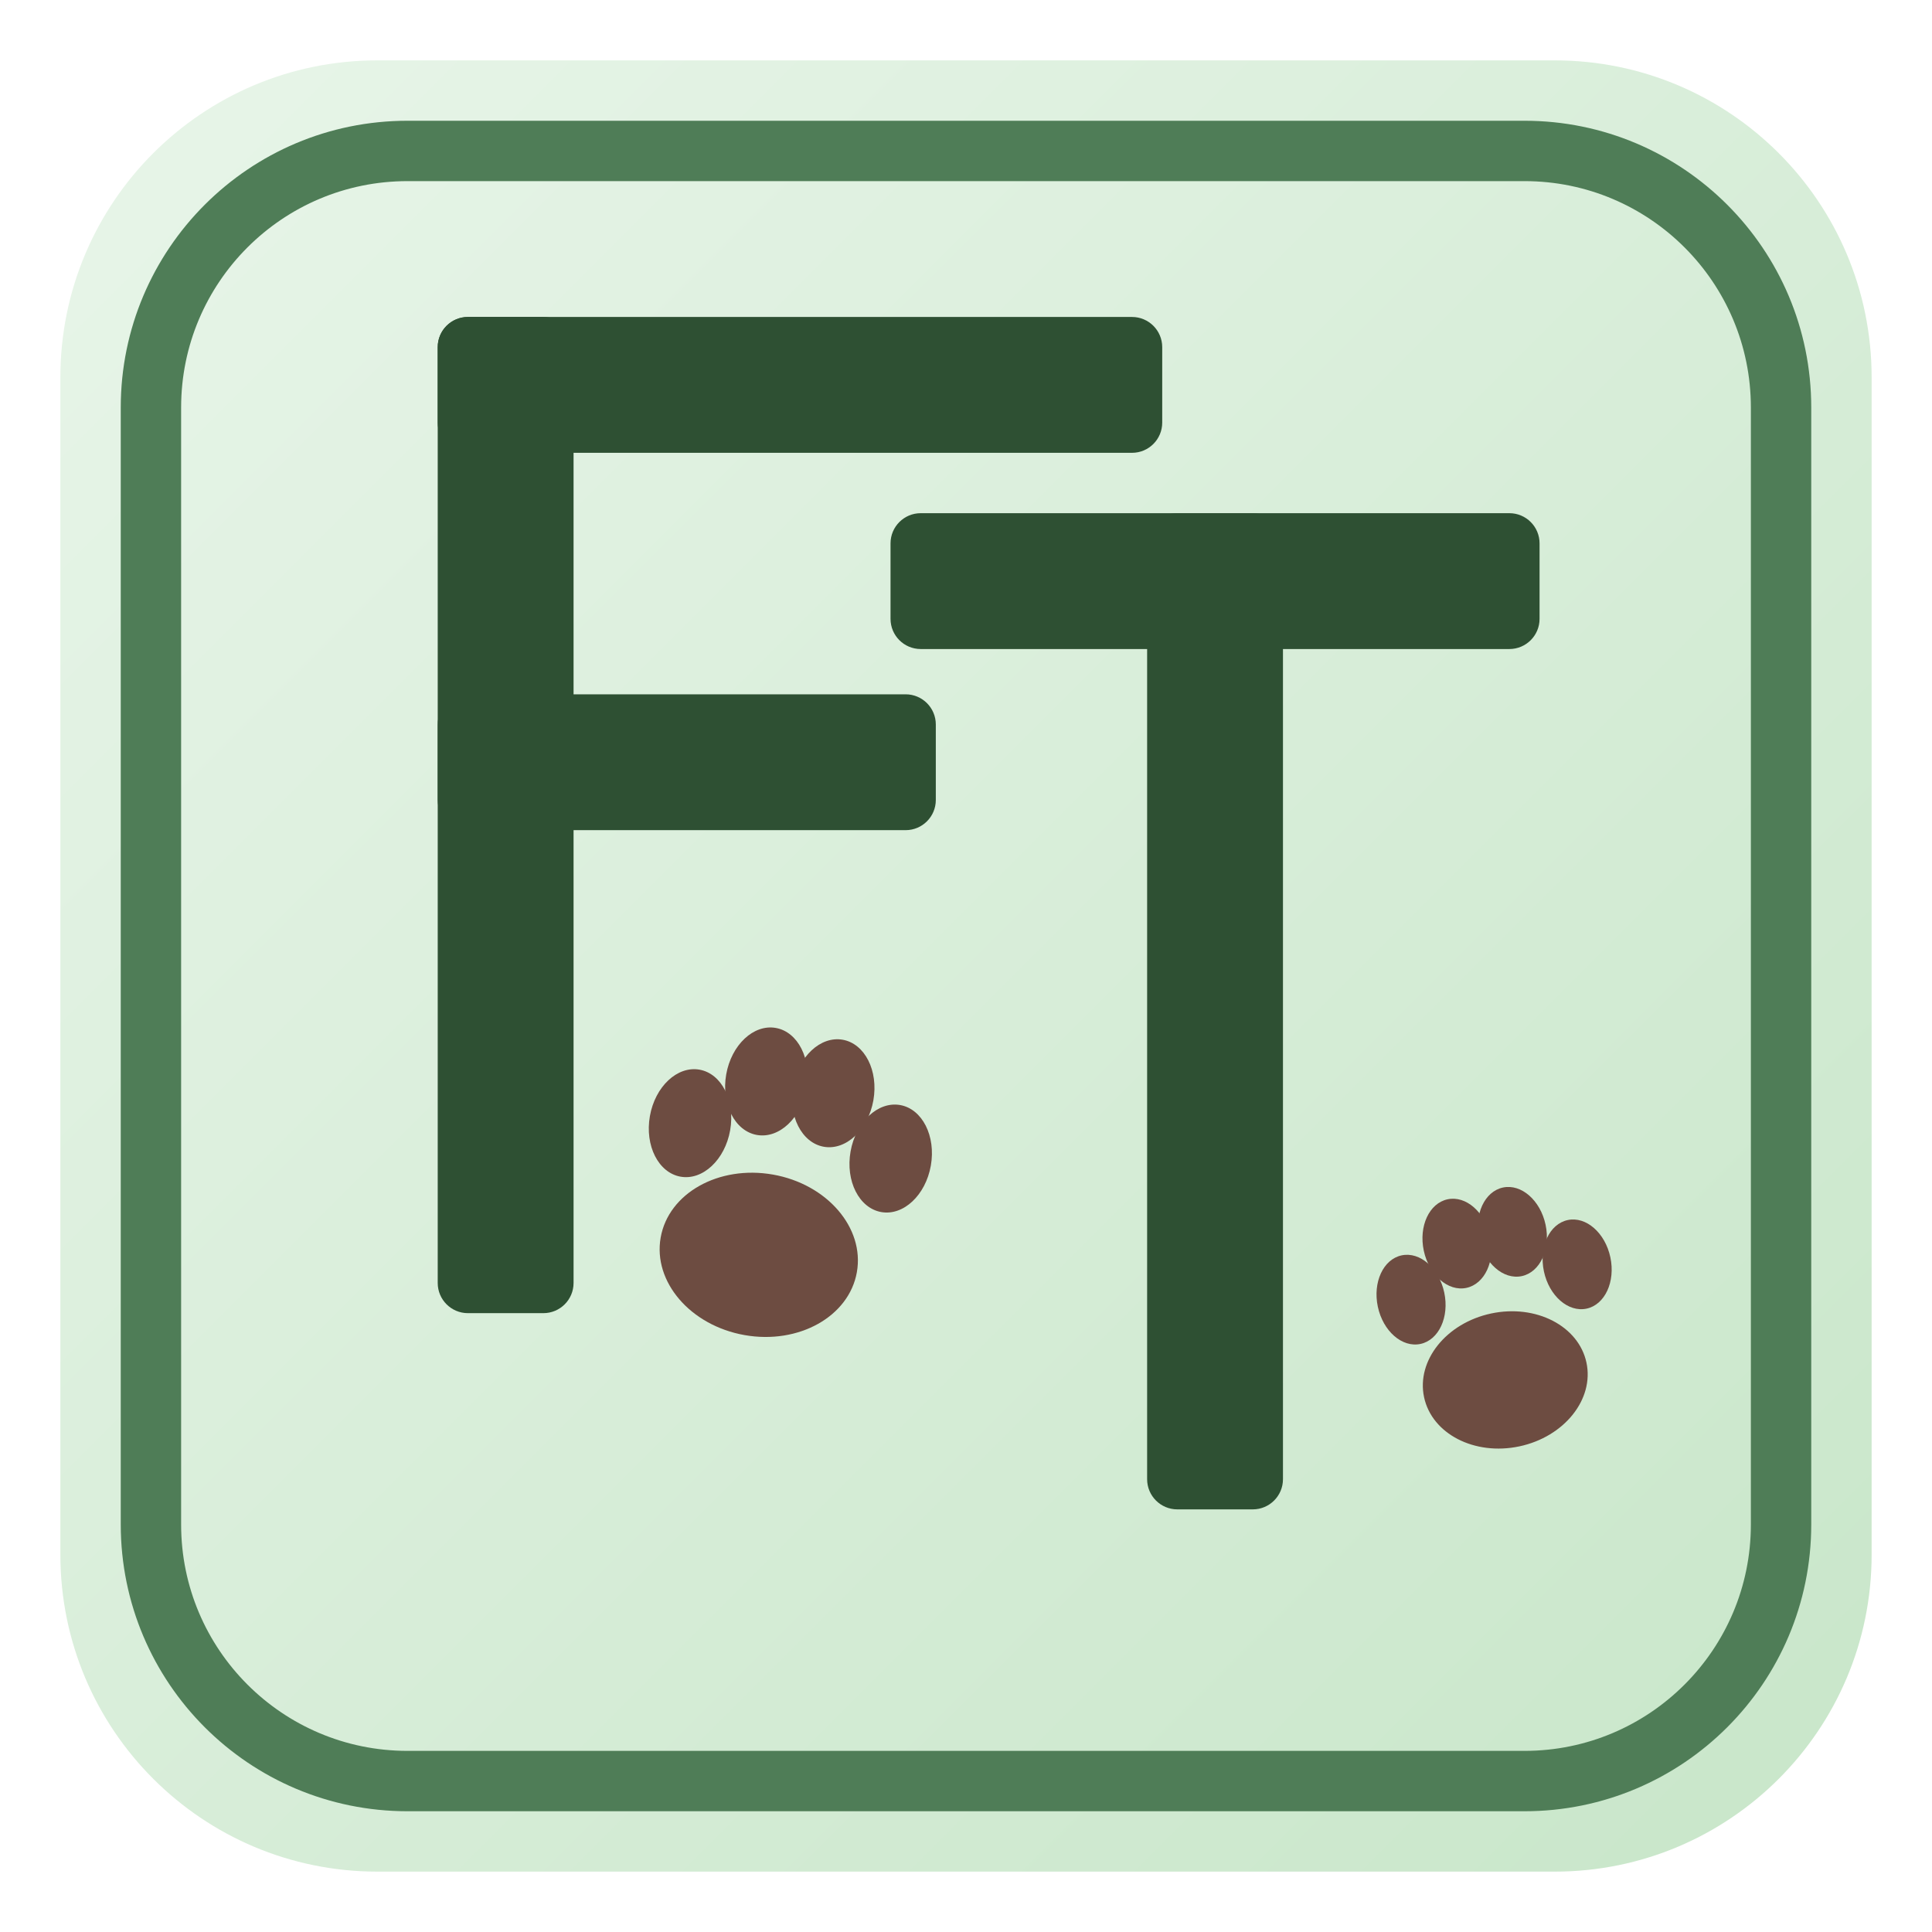
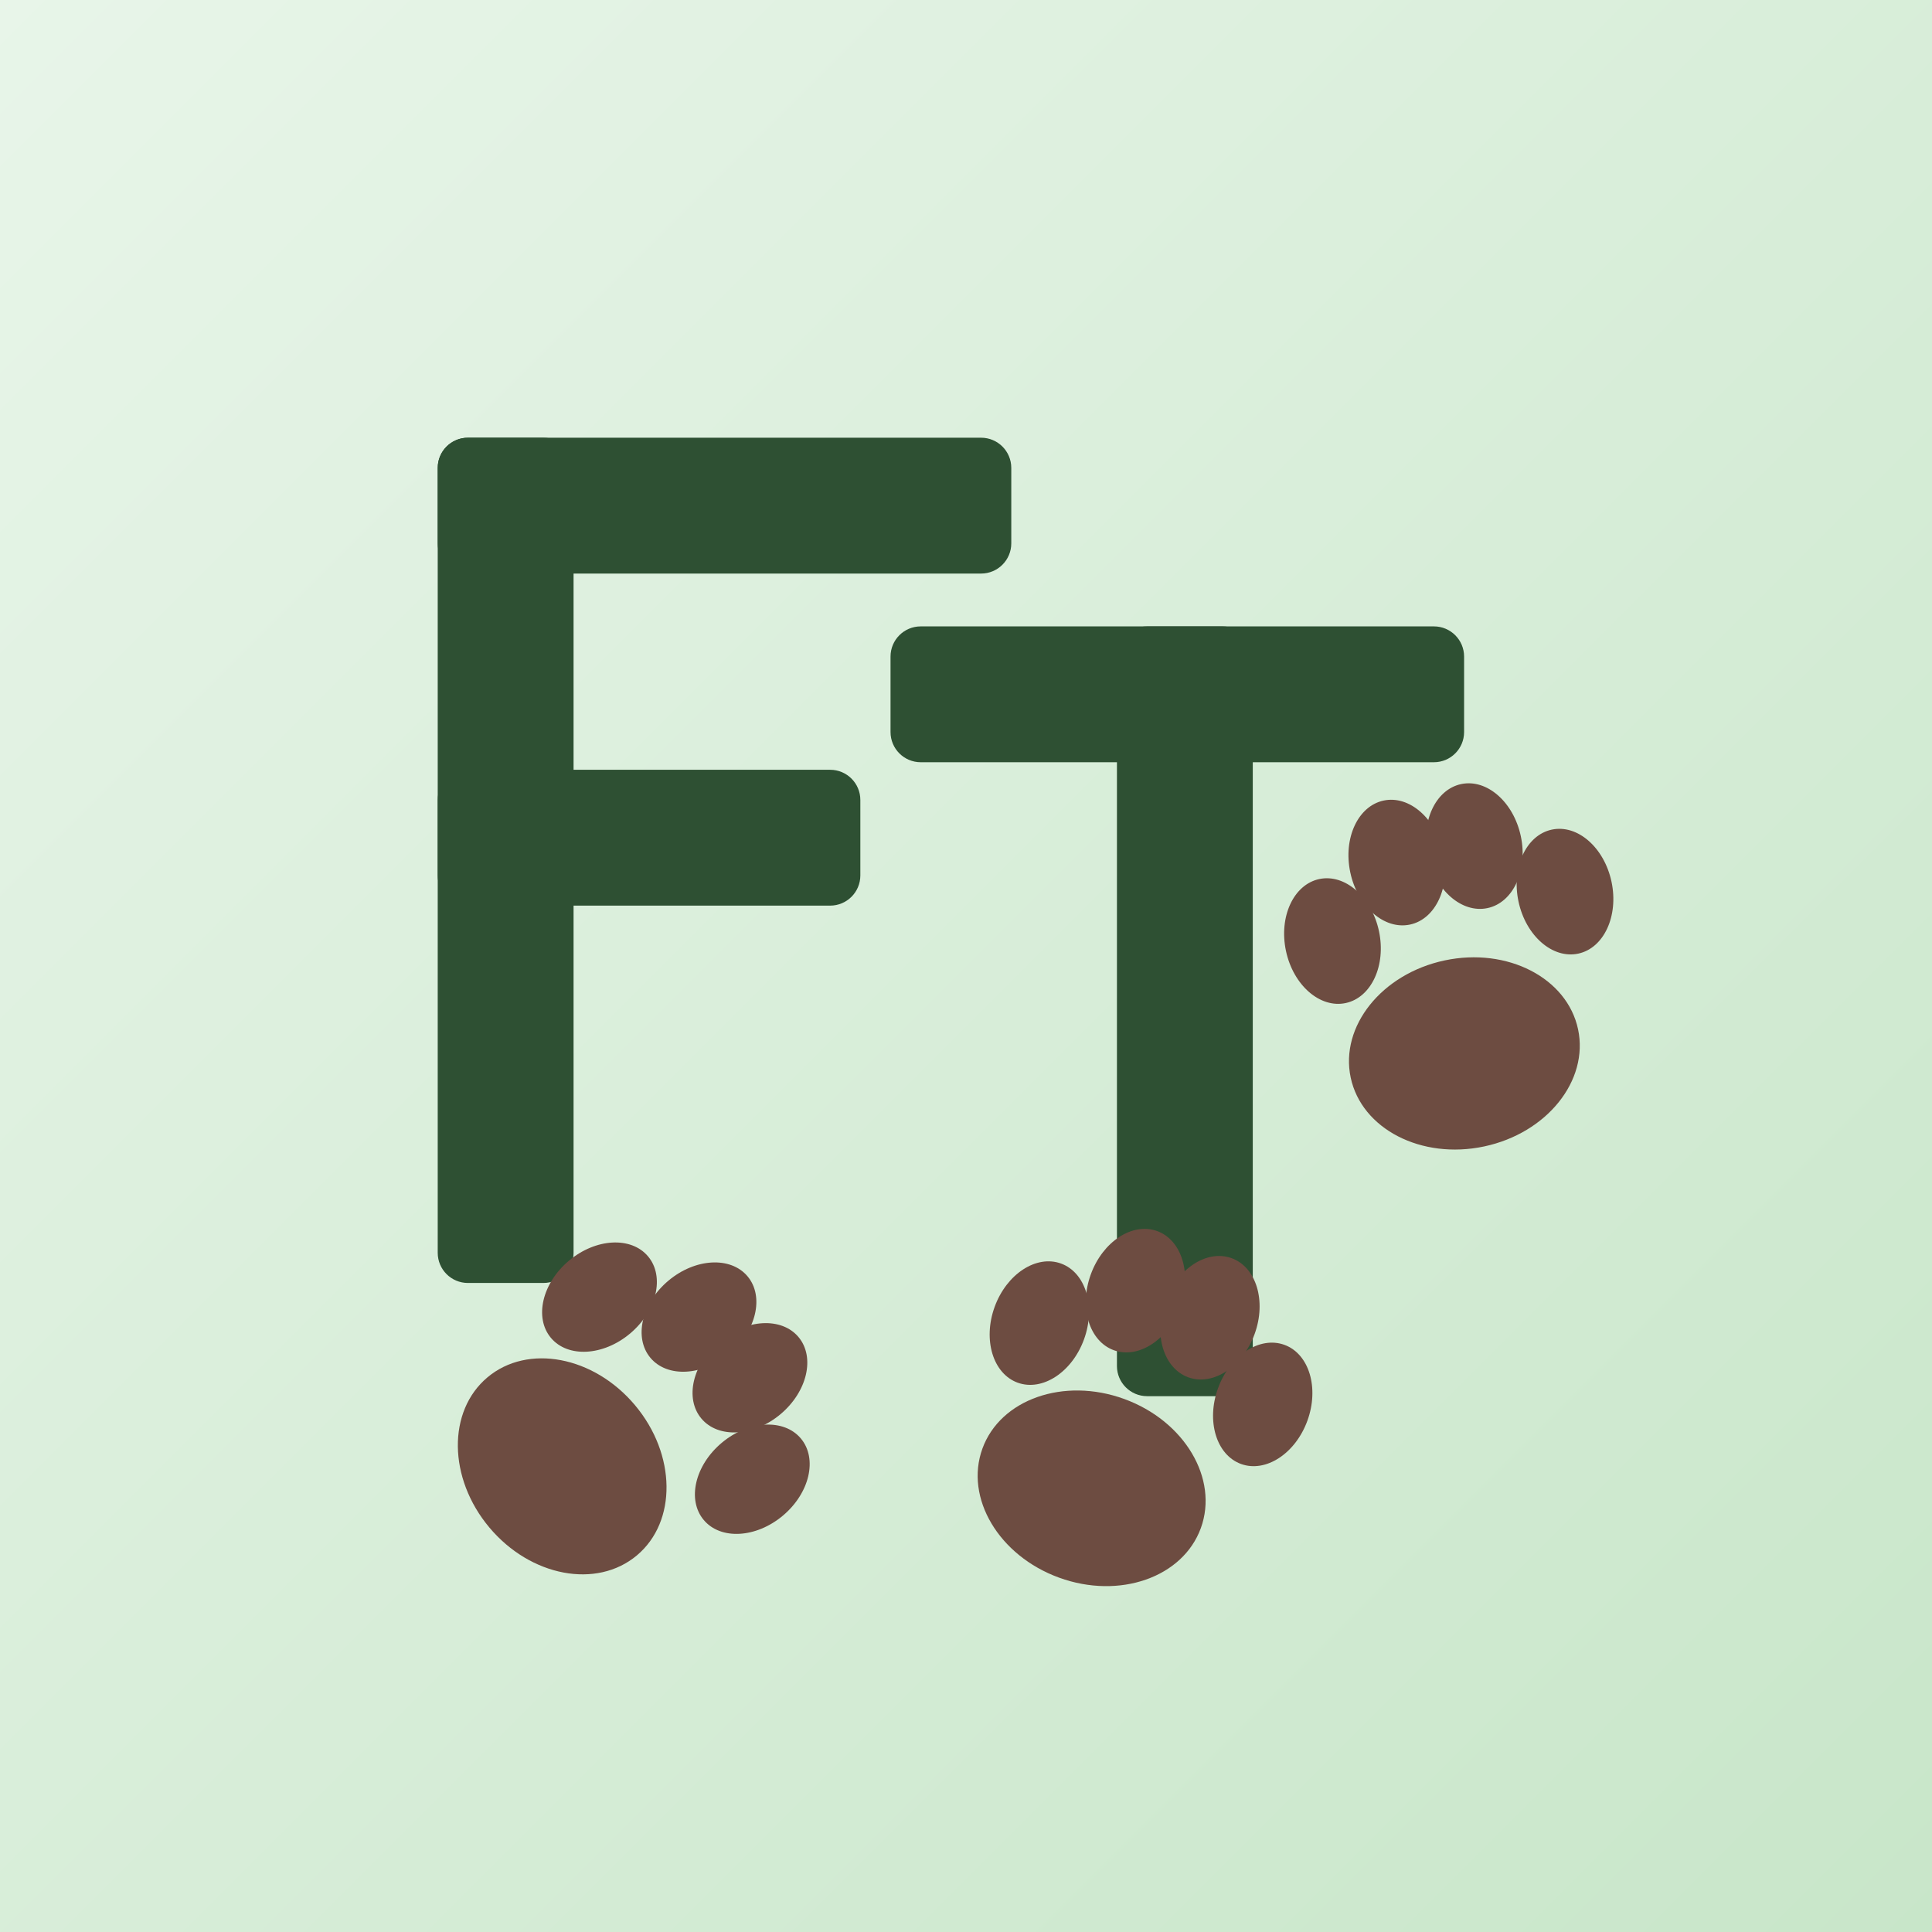
<svg xmlns="http://www.w3.org/2000/svg" viewBox="0 0 256 256" role="img" aria-labelledby="title desc">
  <defs>
    <linearGradient id="bg" x1="0" y1="0" x2="1" y2="1">
      <stop offset="0%" stop-color="#e8f5e9" />
      <stop offset="100%" stop-color="#c8e6c9" />
    </linearGradient>
    <style>
      .ring { fill: none; stroke: #4f7d57; stroke-width: 8; }
      .mark { fill: #2e5033; }
      .paw { fill: #6d4c41; }
    </style>
  </defs>
-   <rect x="8" y="8" width="240" height="240" rx="42" fill="url(#bg)" />
-   <rect x="20" y="20" width="216" height="216" rx="34" class="ring" />
+   <rect x="0" y="0" width="256" height="256" rx="0" fill="url(#bg)" />
  <g class="mark">
-     <rect x="58" y="42" width="18" height="132" rx="4" />
-     <rect x="58" y="42" width="96" height="18" rx="4" />
-     <rect x="58" y="92" width="66" height="18" rx="4" />
-     <rect x="118" y="68" width="86" height="18" rx="4" />
-     <rect x="152" y="68" width="18" height="132" rx="4" />
+     <rect x="58" y="58" width="18" height="112" rx="4" />
+     <rect x="58" y="58" width="76" height="18" rx="4" />
+     <rect x="58" y="102" width="56" height="18" rx="4" />
+     <rect x="118" y="83" width="76" height="18" rx="4" />
+     <rect x="148" y="83" width="18" height="102" rx="4" />
  </g>
-   <g transform="translate(198,176) scale(.50) rotate(-12)">
+   <g transform="translate(192,130) scale(.70) rotate(-12)">
    <ellipse class="paw" cx="0" cy="14" rx="22" ry="18" />
    <ellipse class="paw" cx="-20" cy="-12" rx="9" ry="12" />
    <ellipse class="paw" cx="-5" cy="-24" rx="9" ry="12" />
    <ellipse class="paw" cx="10" cy="-24" rx="9" ry="12" />
    <ellipse class="paw" cx="25" cy="-12" rx="9" ry="12" />
  </g>
-   <g transform="translate(102,158) scale(.60) rotate(10)">
+   <g transform="translate(148,188) scale(.70) rotate(20)">
+     <ellipse class="paw" cx="0" cy="14" rx="22" ry="18" />
+     <ellipse class="paw" cx="-20" cy="-12" rx="9" ry="12" />
+     <ellipse class="paw" cx="-5" cy="-24" rx="9" ry="12" />
+     <ellipse class="paw" cx="10" cy="-24" rx="9" ry="12" />
+     <ellipse class="paw" cx="25" cy="-12" rx="9" ry="12" />
+   </g>
+   <g transform="translate(82,188) scale(.70) rotate(50)">
    <ellipse class="paw" cx="0" cy="14" rx="22" ry="18" />
    <ellipse class="paw" cx="-20" cy="-12" rx="9" ry="12" />
    <ellipse class="paw" cx="-5" cy="-24" rx="9" ry="12" />
    <ellipse class="paw" cx="10" cy="-24" rx="9" ry="12" />
    <ellipse class="paw" cx="25" cy="-12" rx="9" ry="12" />
  </g>
</svg>
